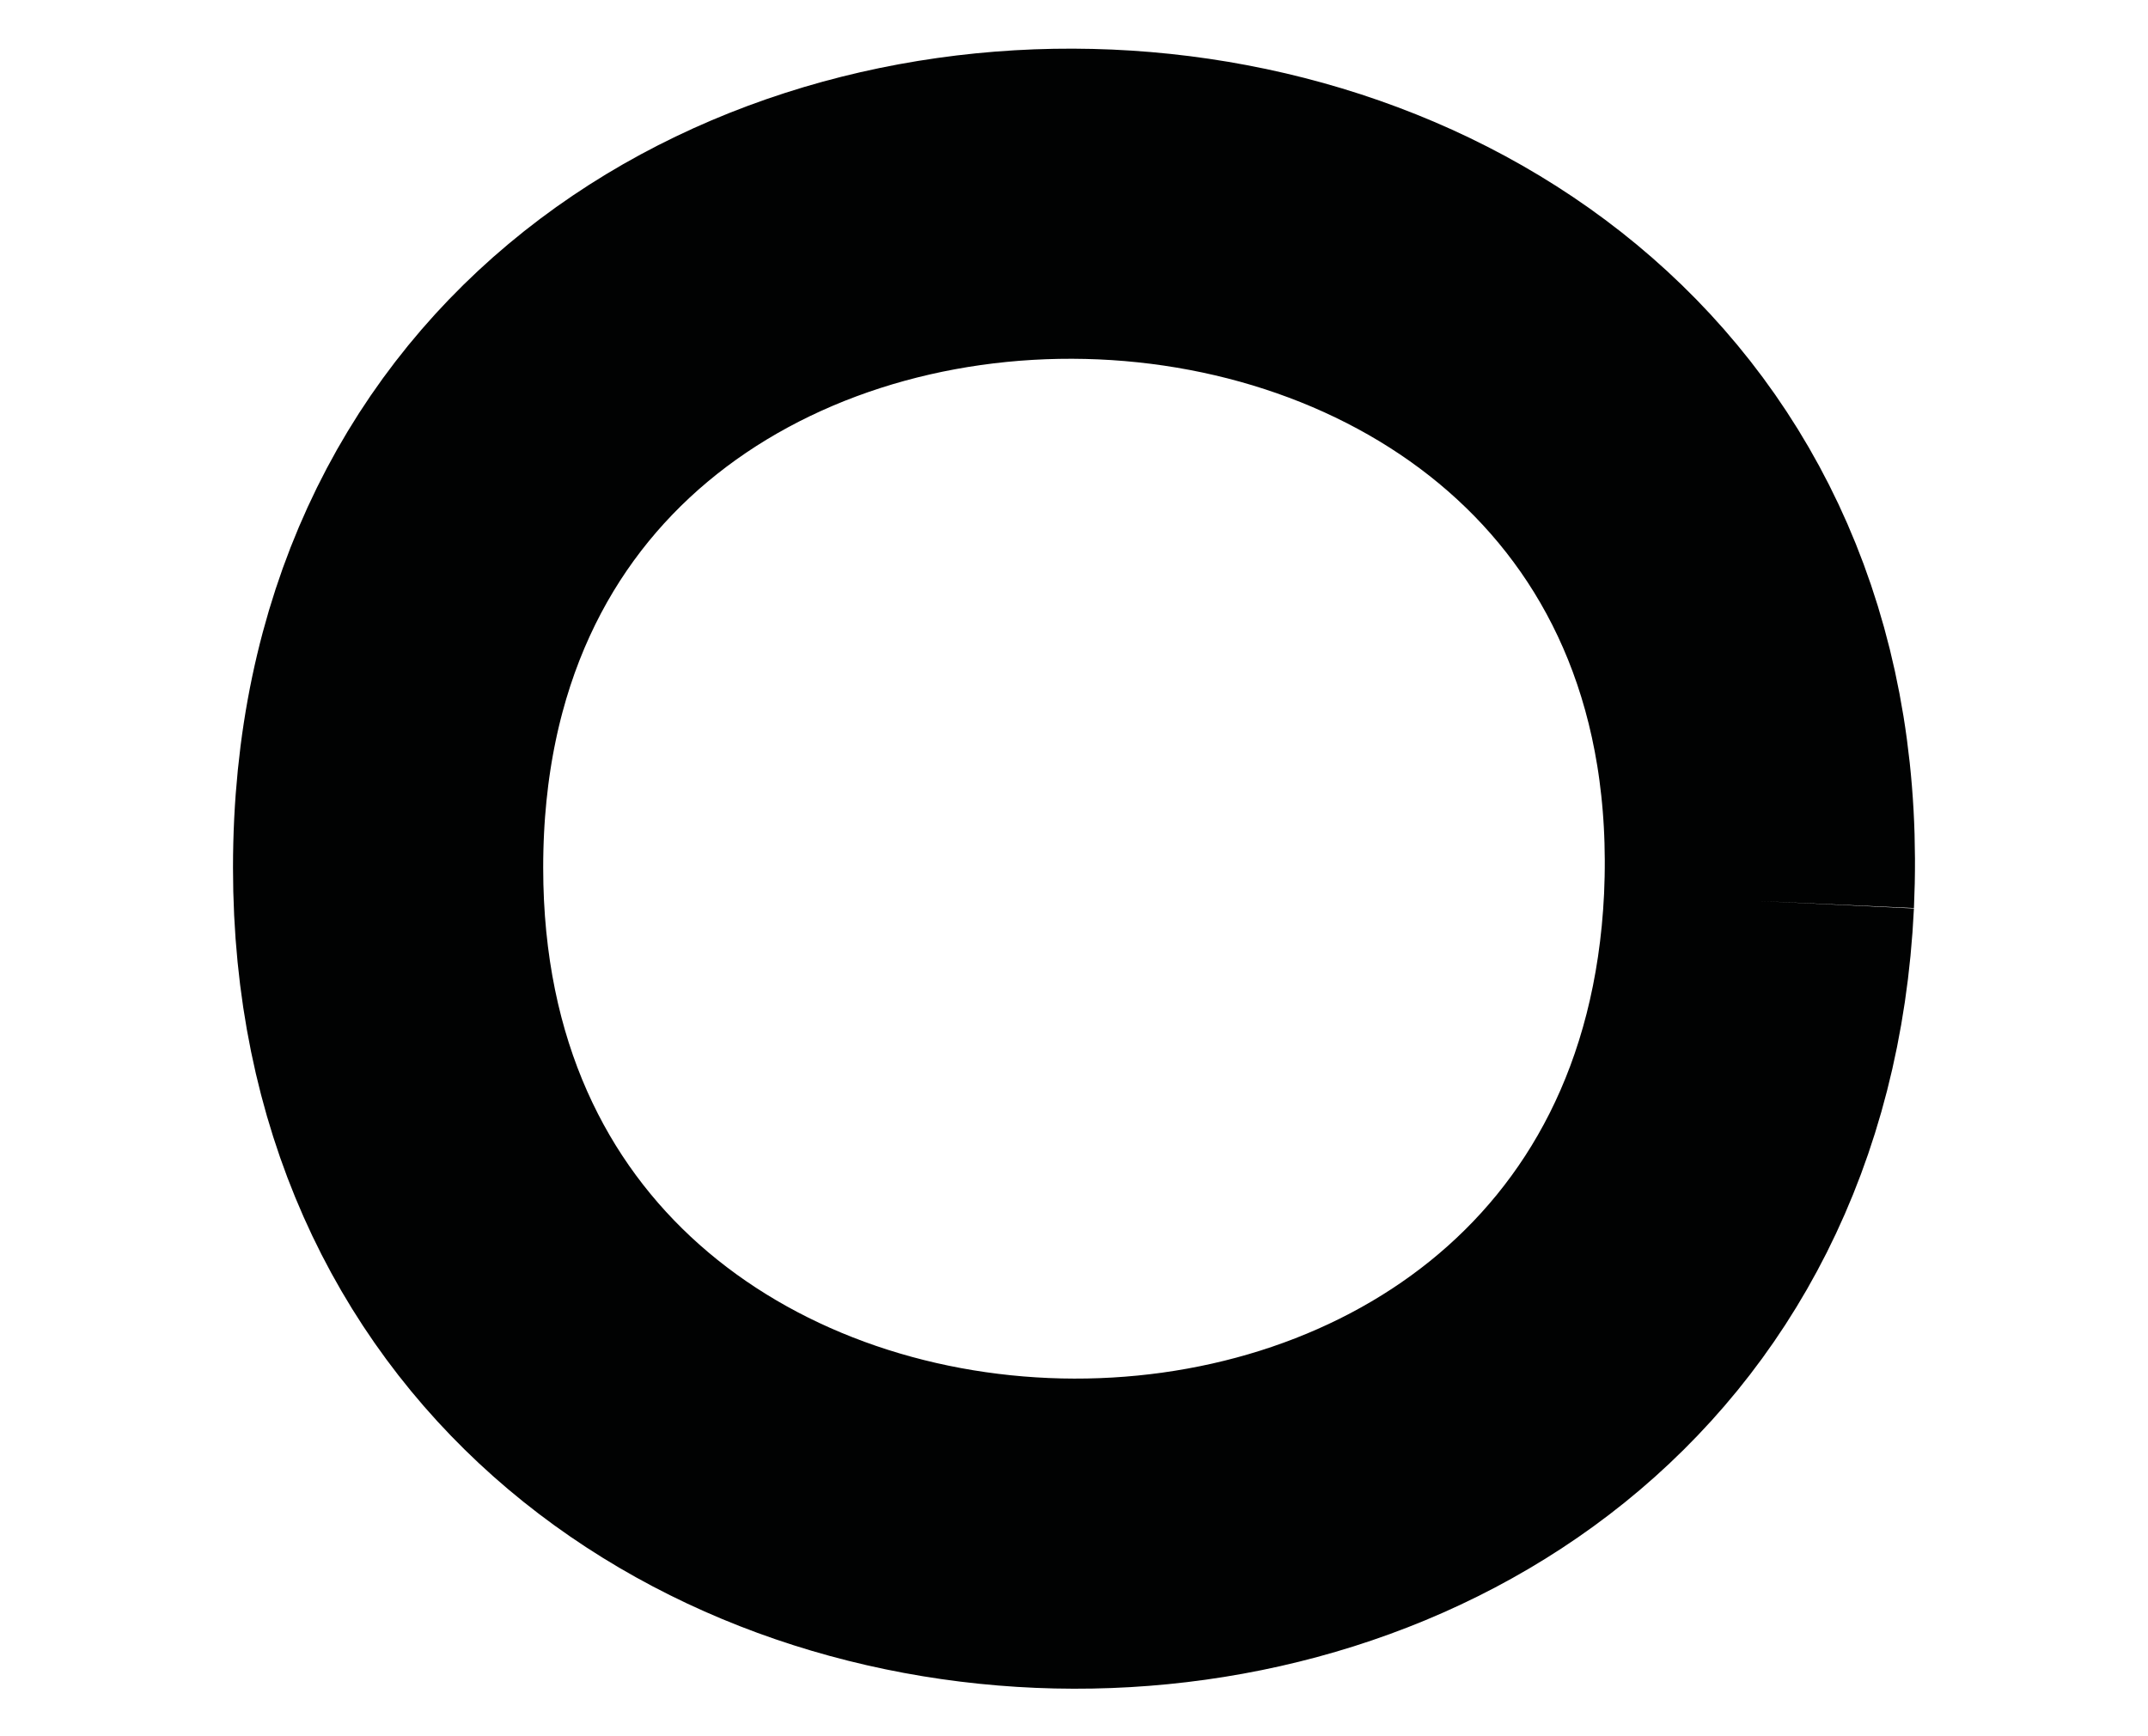
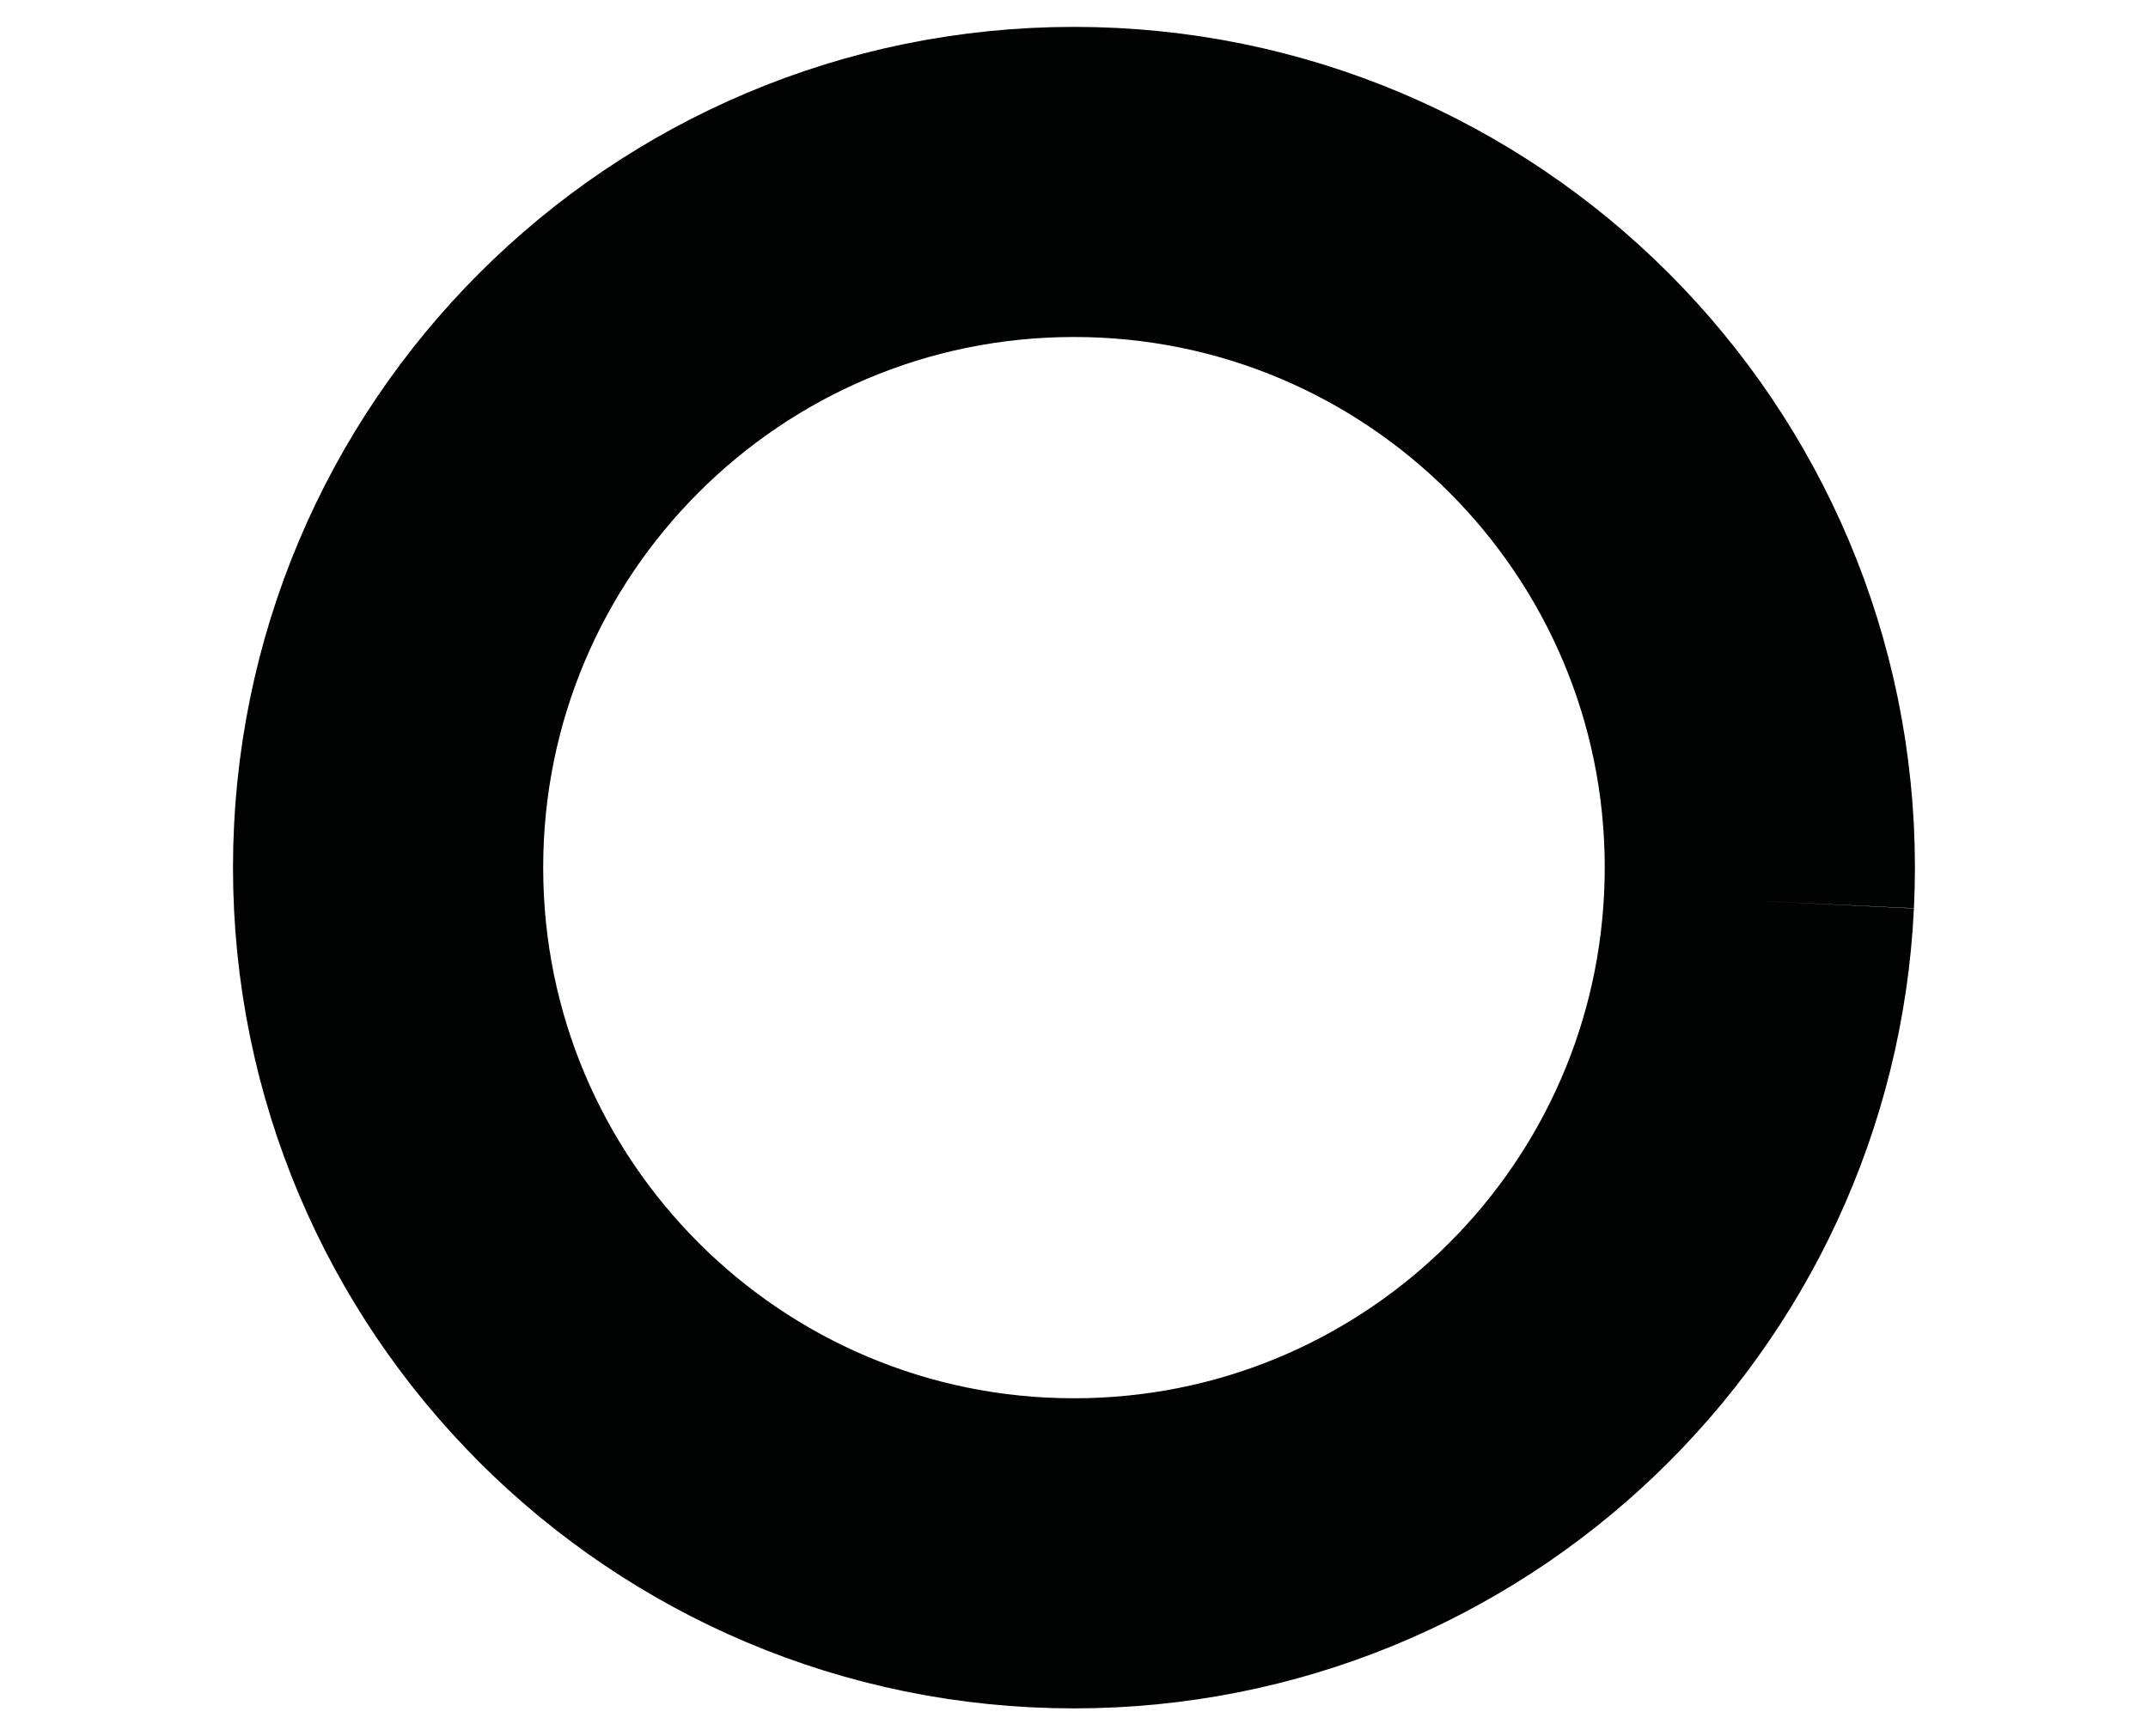
<svg xmlns="http://www.w3.org/2000/svg" version="1.1" id="Calque_1" x="0px" y="0px" width="33.557px" height="27.118px" viewBox="0 0 33.557 27.118" enable-background="new 0 0 33.557 27.118" xml:space="preserve">
-   <path fill="none" stroke="#010202" stroke-width="4.846" stroke-miterlimit="10" d="M27.48,14.08  C26.834,27.555,6.063,27.132,6.063,13.559C6.063-0.604,28.122-0.111,27.48,14.08" />
+   <path fill="none" stroke="#010202" stroke-width="4.846" stroke-miterlimit="10" d="M27.48,14.08  c-0.272,5.676-4.959,10.193-10.702,10.193c-5.918,0-10.715-4.797-10.715-10.715c0-5.917,4.797-10.715,10.715-10.715  s10.715,4.798,10.715,10.715C27.493,13.733,27.488,13.907,27.48,14.08" />
</svg>
